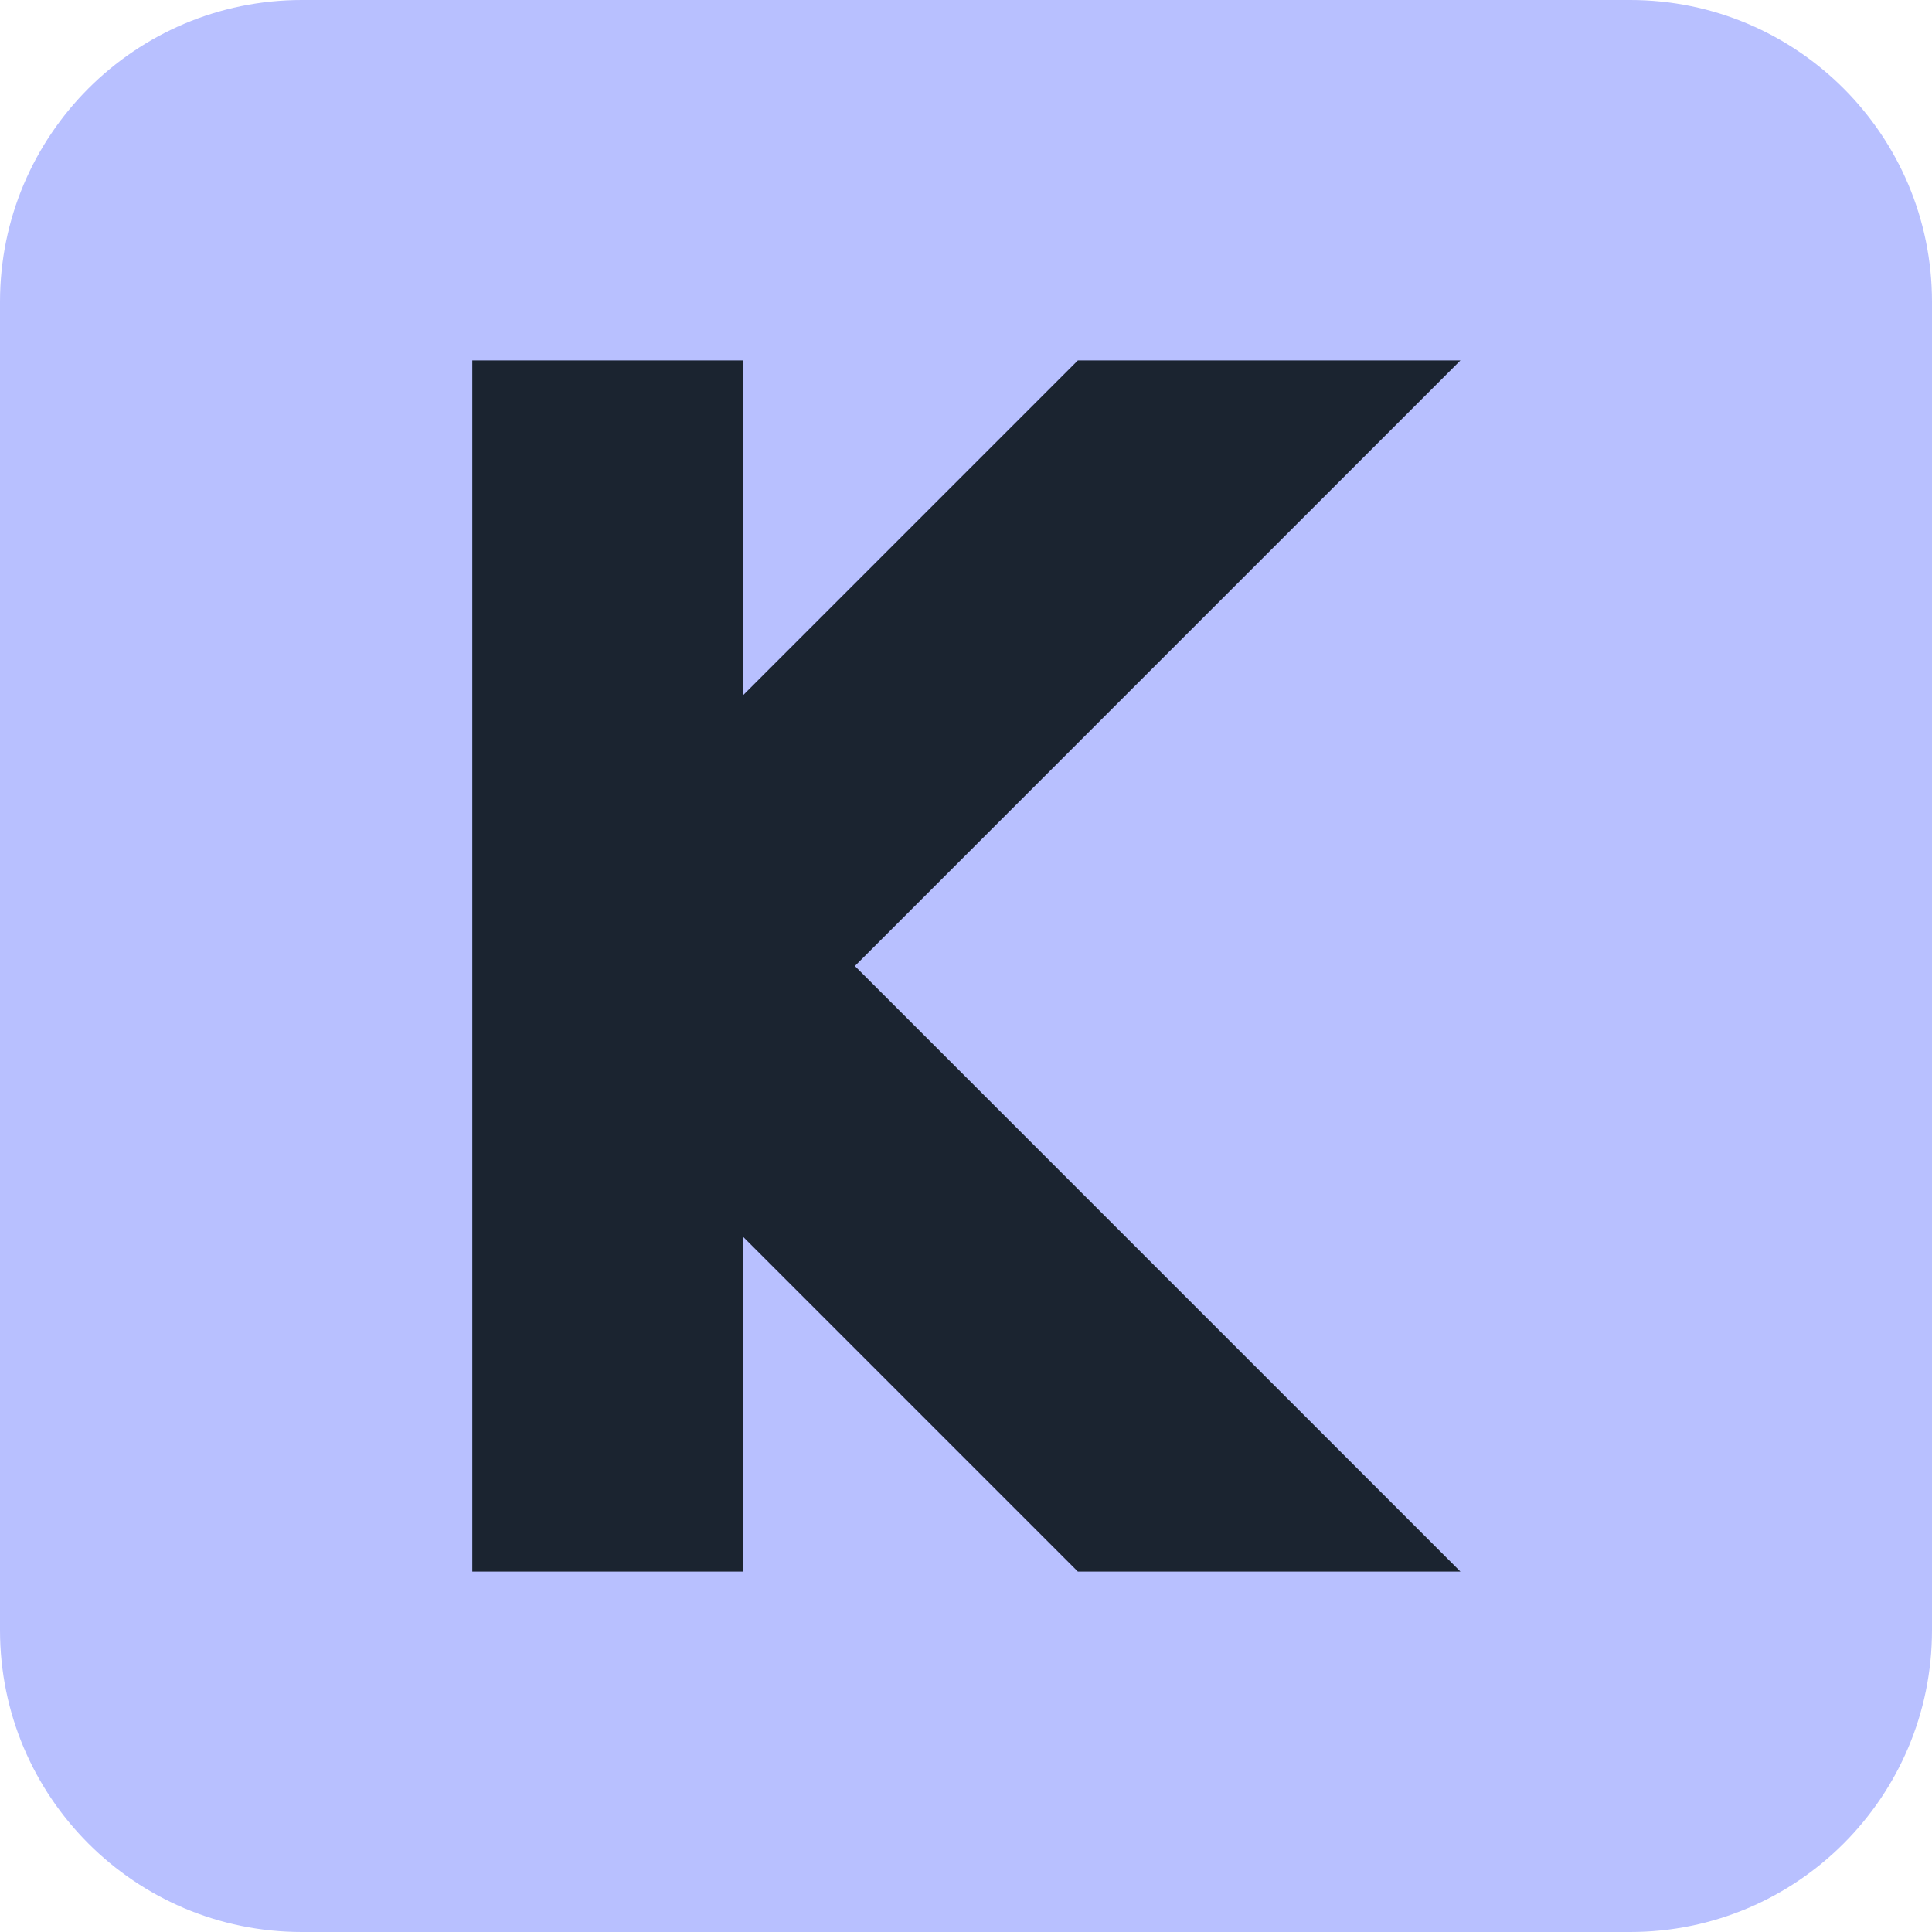
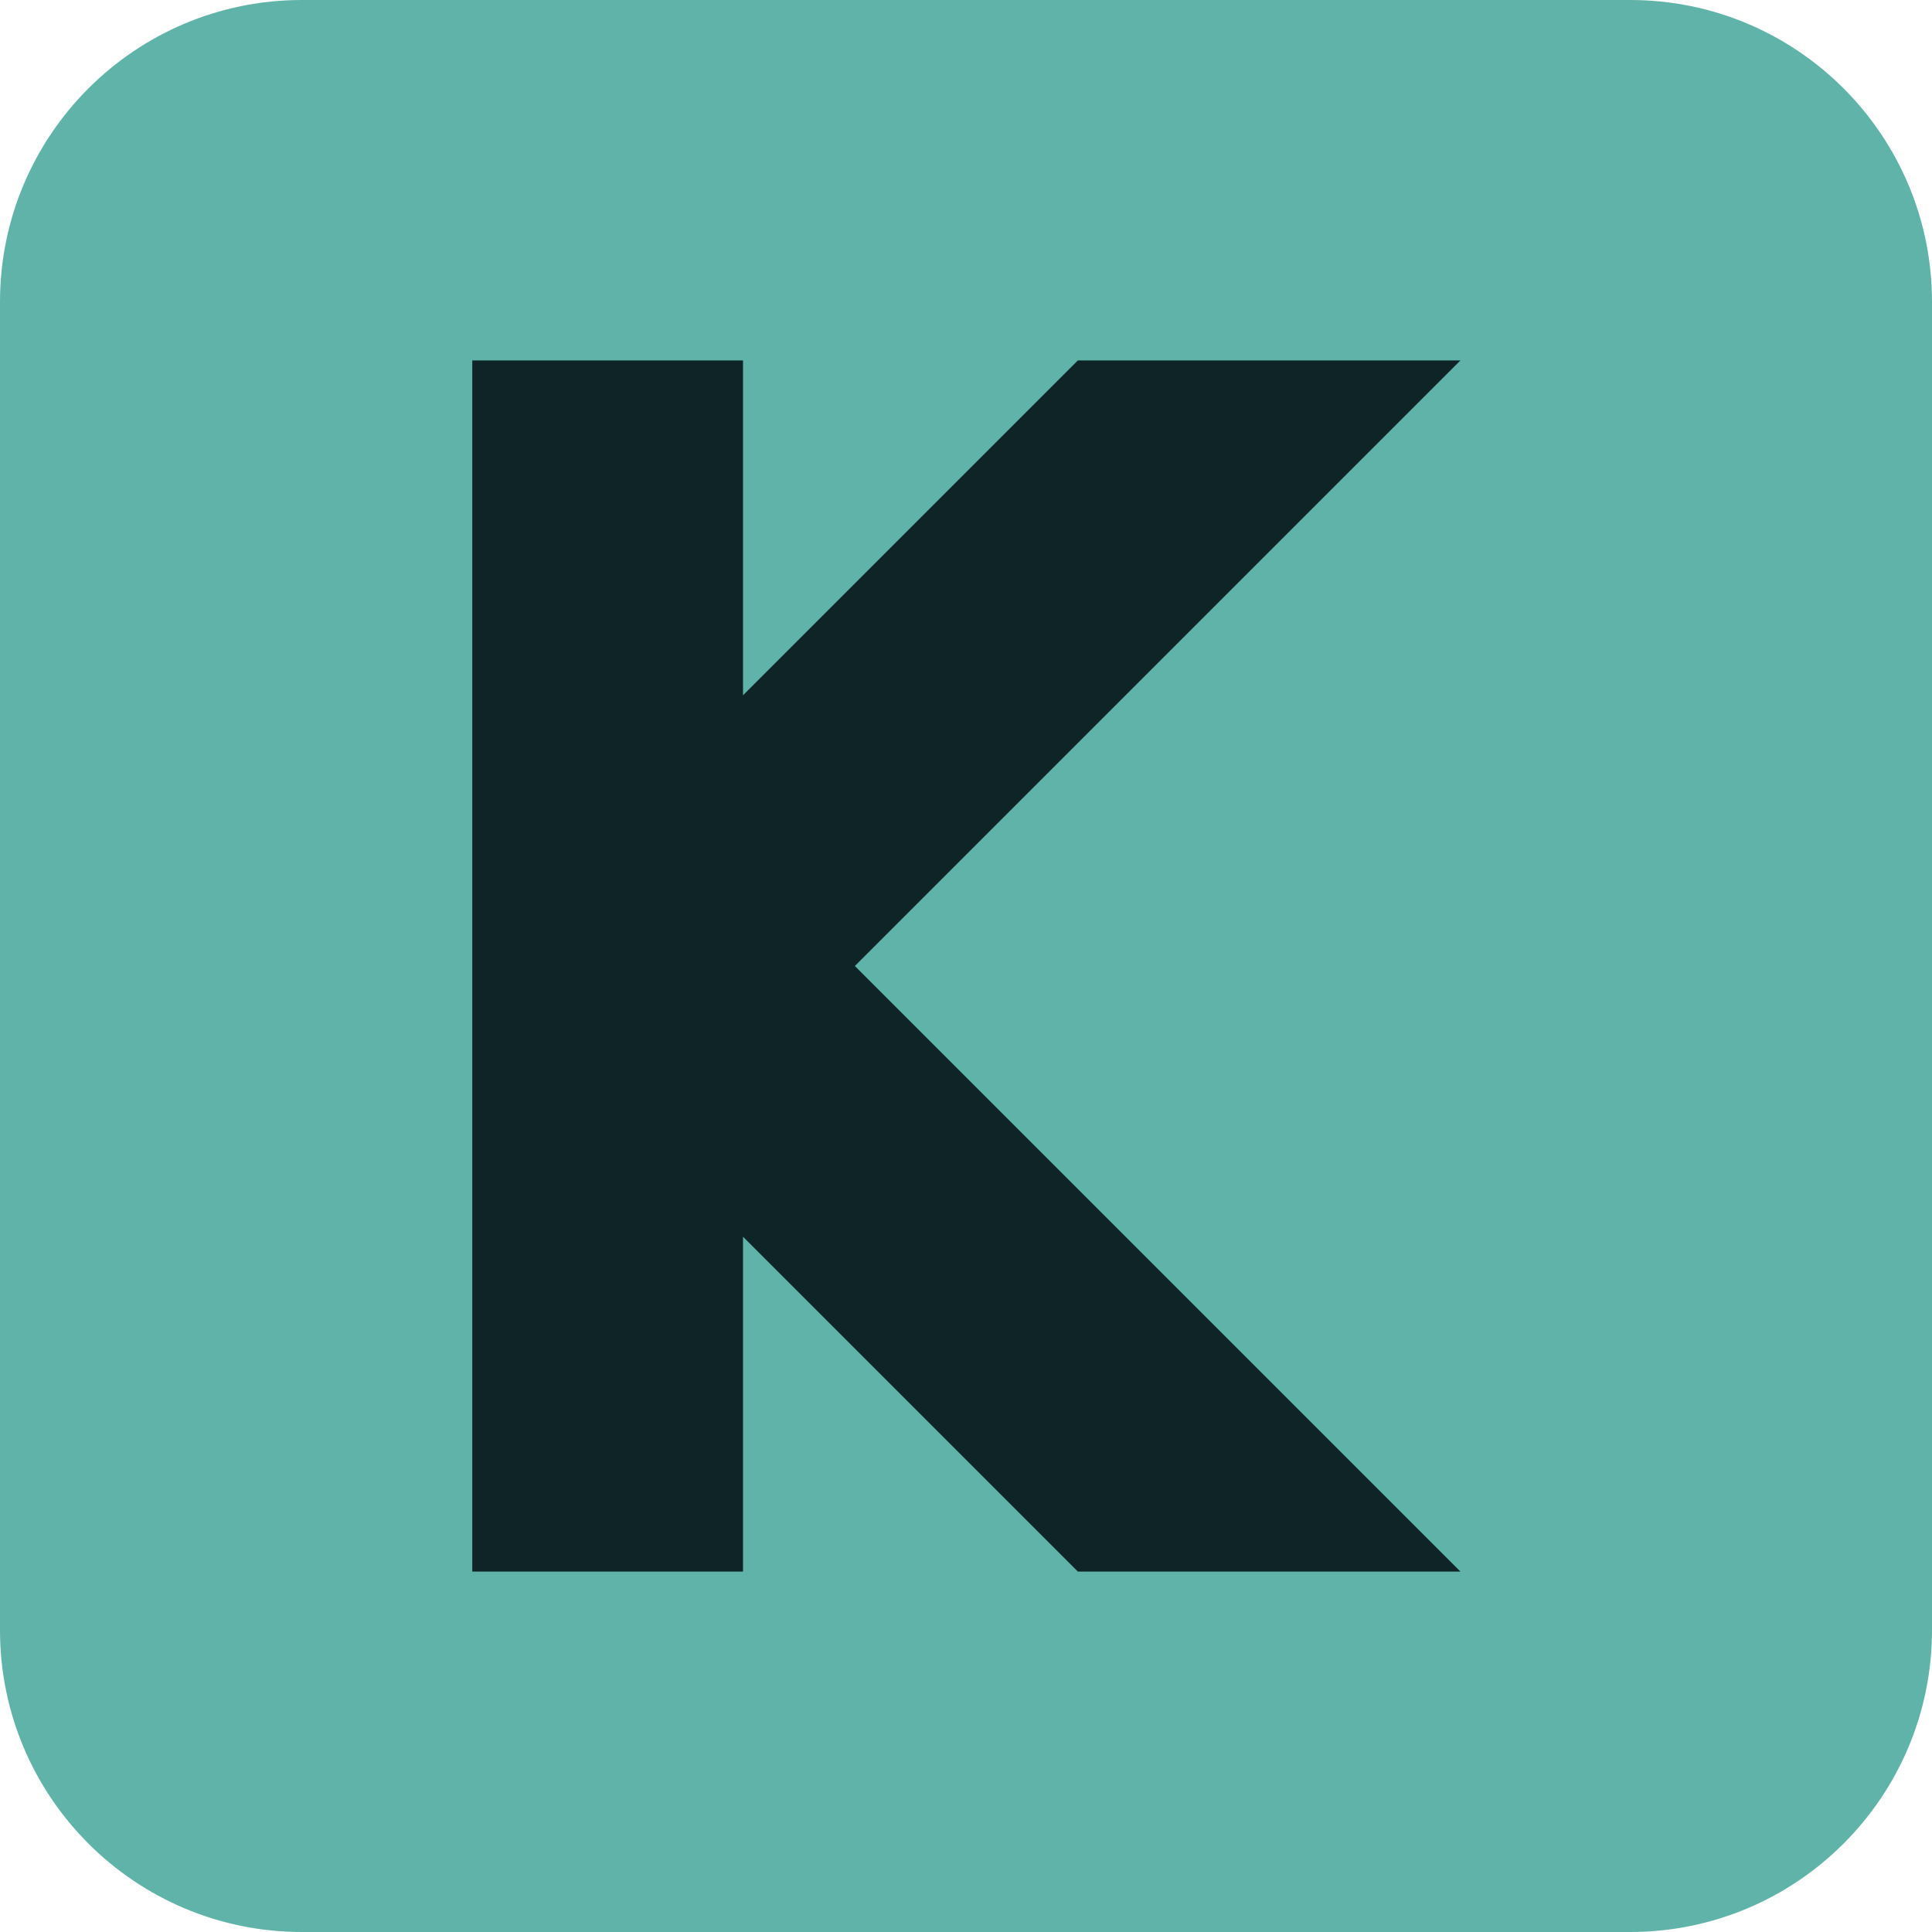
<svg xmlns="http://www.w3.org/2000/svg" viewBox="0 0 32 32" width="32" height="32">
  <style>
-     .tile { fill: #B8C0FF; }
-     .k { fill: #1B2430; }
+     .tile { fill: #5FB3A8; }
+     .k { fill: #0E2427; }
  </style>
  <rect class="tile" width="32" height="32" rx="5" />
  <path class="k" transform="translate(16 16) scale(1.18) translate(-16 -16)" d="M9.07 7.5H12.87V12.2L17.57 7.5H22.94L14.44 16L22.94 24.5H17.57L12.87 19.8V24.5H9.07Z" />
</svg>
